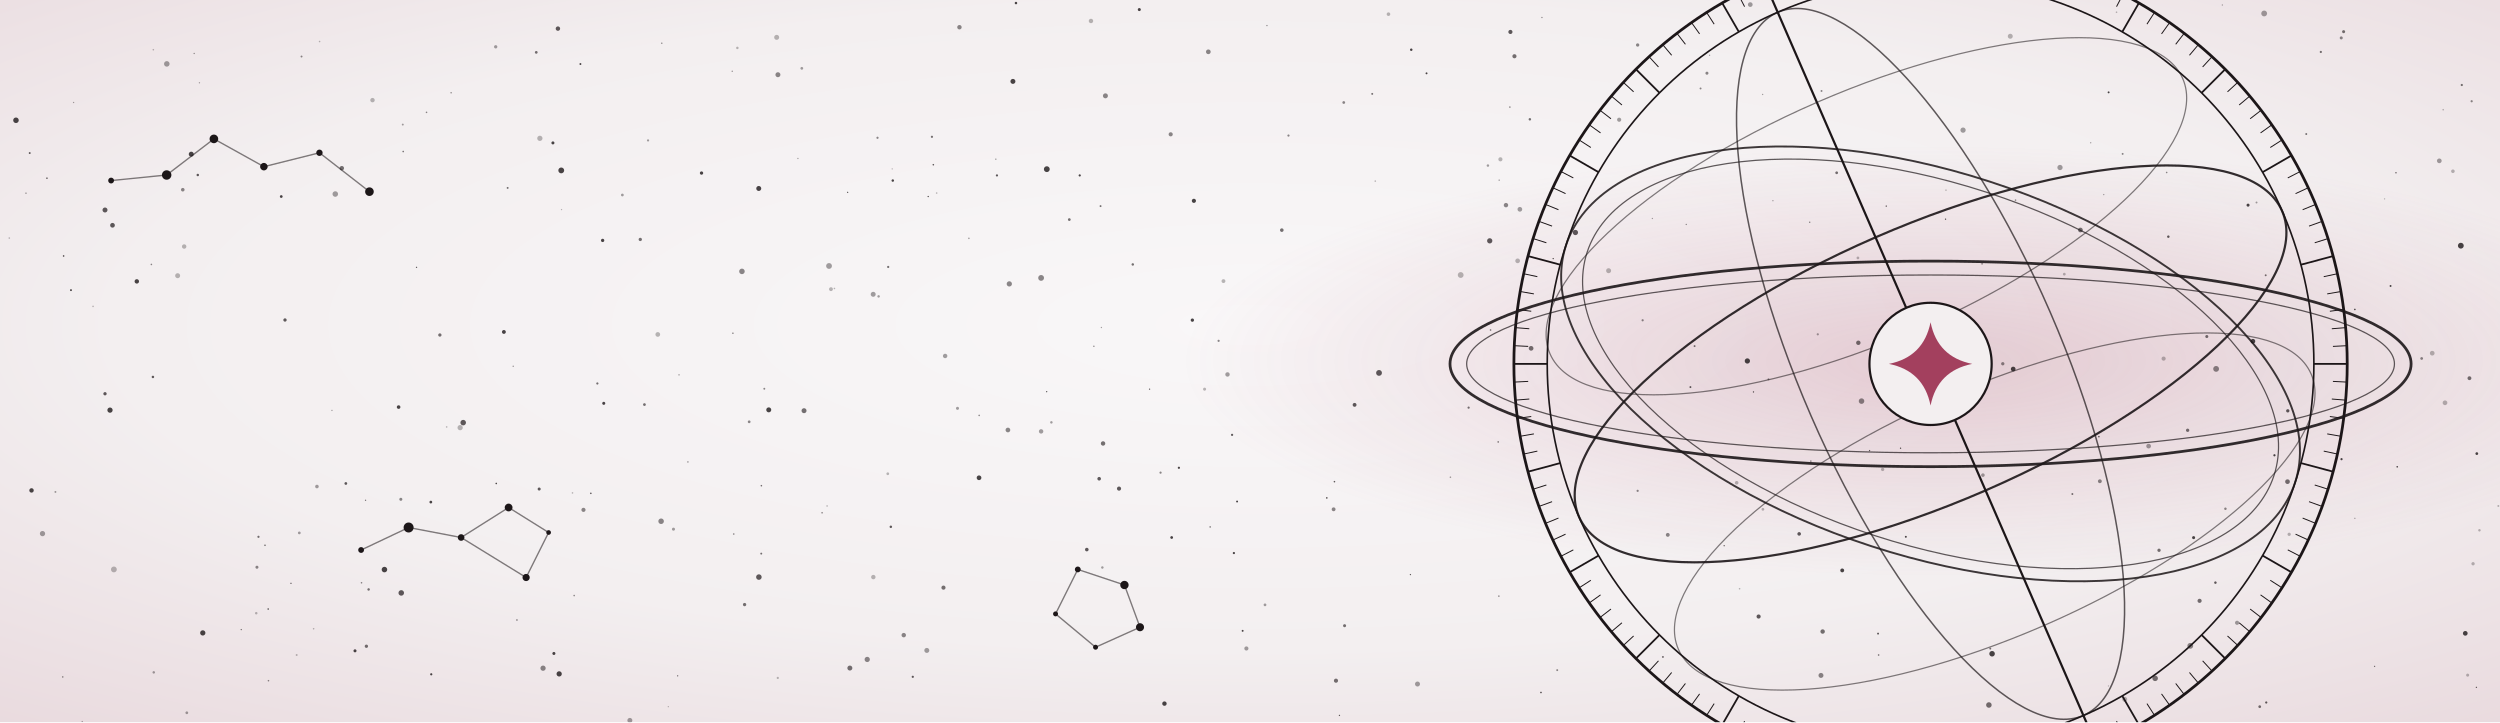
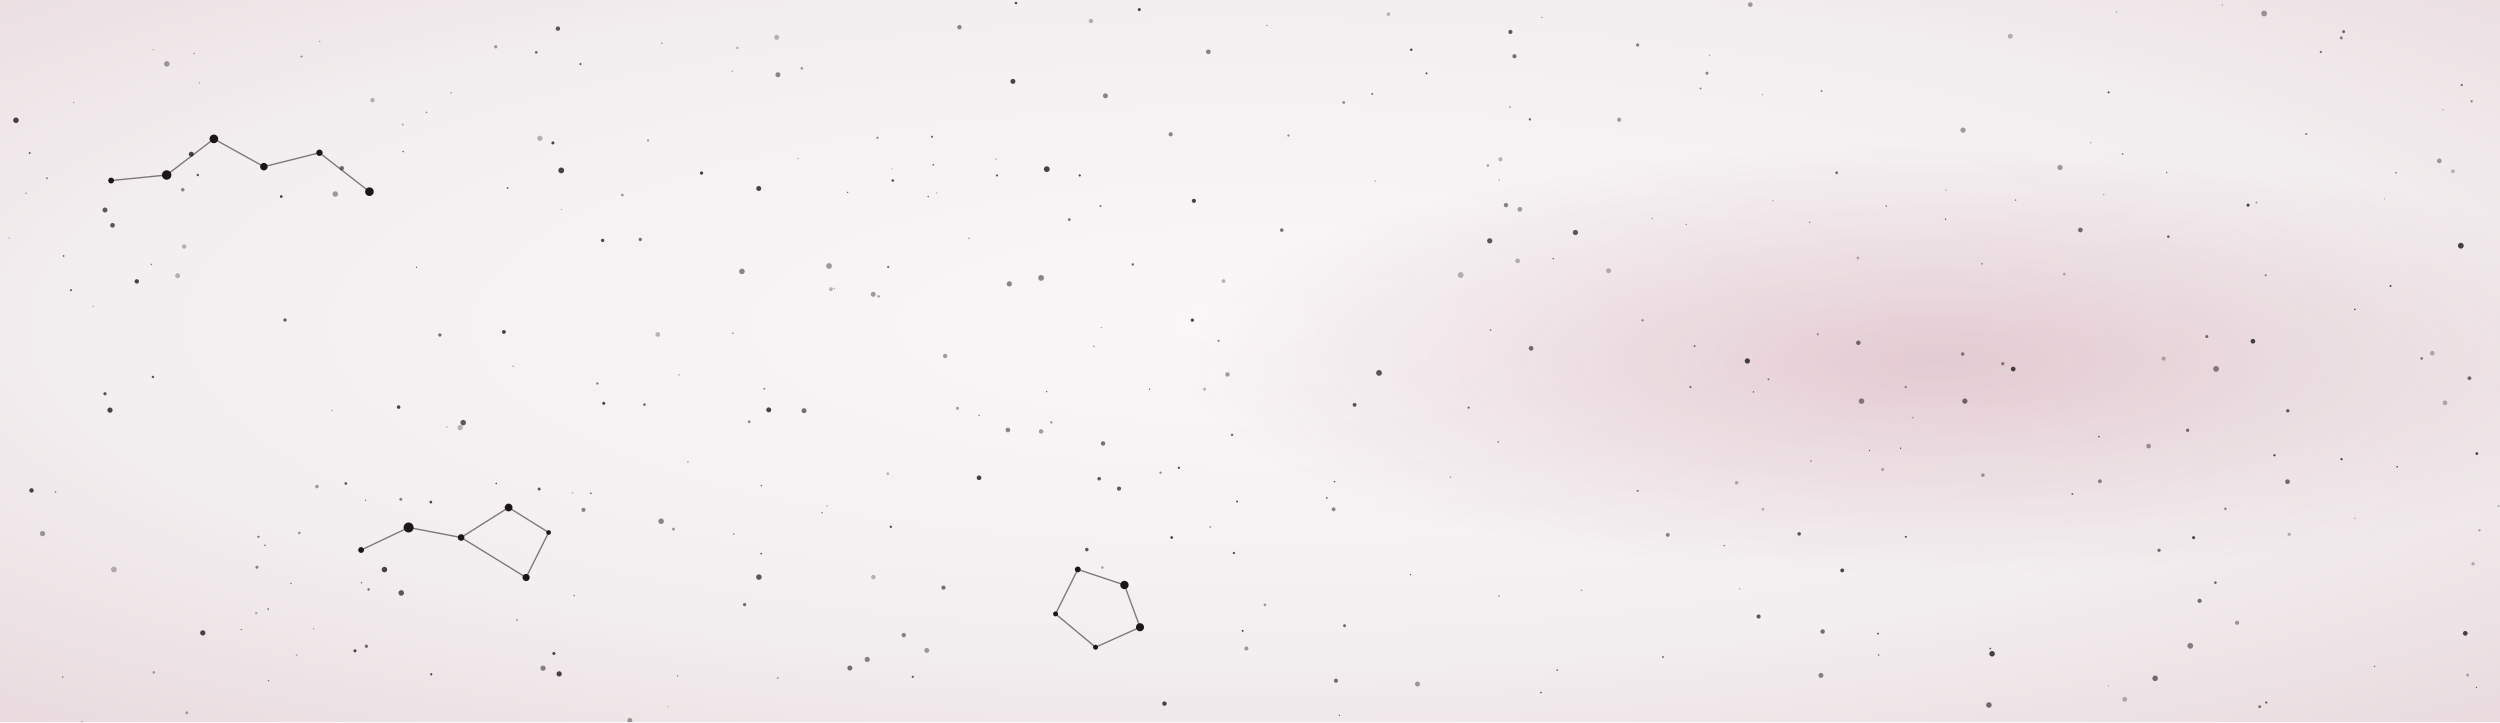
<svg xmlns="http://www.w3.org/2000/svg" viewBox="0 0 1800 520" preserveAspectRatio="xMidYMid slice">
  <defs>
    <radialGradient id="f" cx="50%" cy="45%" r="75%">
      <stop offset="0" stop-color="#f9f7f8" />
      <stop offset=".6" stop-color="#f3eff0" />
      <stop offset="1" stop-color="#e9dade" />
    </radialGradient>
  </defs>
  <rect width="1800" height="520" fill="url(#f)" />
  <defs>
    <radialGradient id="halo" cx="77.2%" cy="50%" r="30%">
      <stop offset="0" stop-color="#a3405e" stop-opacity=".22" />
      <stop offset="1" stop-color="#a3405e" stop-opacity="0" />
    </radialGradient>
  </defs>
  <rect width="1800" height="520" fill="url(#halo)" />
  <circle cx="453.5" cy="518.7" r="1.8" fill="#1c1618" opacity="0.4" />
  <circle cx="1276.5" cy="144.5" r="0.5" fill="#1c1618" opacity="0.4" />
  <circle cx="657.2" cy="487.3" r="0.8" fill="#1c1618" opacity="0.7" />
  <circle cx="1197.3" cy="473" r="0.7" fill="#1c1618" opacity="0.6" />
  <circle cx="1776.7" cy="486.1" r="1.1" fill="#1c1618" opacity="0.3" />
  <circle cx="1547" cy="321.2" r="1.7" fill="#1c1618" opacity="0.4" />
  <circle cx="1486.3" cy="197.4" r="1" fill="#1c1618" opacity="0.3" />
  <circle cx="1182.7" cy="230.6" r="0.8" fill="#1c1618" opacity="0.5" />
  <circle cx="1560" cy="124.2" r="0.6" fill="#1c1618" opacity="0.5" />
  <circle cx="1312.3" cy="454.7" r="1.6" fill="#1c1618" opacity="0.6" />
  <circle cx="464" cy="291.3" r="1" fill="#1c1618" opacity="0.6" />
  <circle cx="1518.2" cy="66.5" r="0.7" fill="#1c1618" opacity="0.8" />
  <circle cx="912.2" cy="18.4" r="0.5" fill="#1c1618" opacity="0.5" />
  <circle cx="1743.6" cy="258.1" r="1" fill="#1c1618" opacity="0.5" />
  <circle cx="1783.3" cy="326.6" r="1" fill="#1c1618" opacity="0.8" />
  <circle cx="1241.4" cy="392.9" r="0.5" fill="#1c1618" opacity="0.7" />
  <circle cx="1401.1" cy="136.9" r="0.5" fill="#1c1618" opacity="0.4" />
  <circle cx="1685.9" cy="330.6" r="0.8" fill="#1c1618" opacity="0.8" />
  <circle cx="1377.1" cy="300.7" r="0.7" fill="#1c1618" opacity="0.3" />
  <circle cx="45.8" cy="184.3" r="0.6" fill="#1c1618" opacity="0.8" />
  <circle cx="215.5" cy="383.7" r="1" fill="#1c1618" opacity="0.4" />
  <circle cx="21.4" cy="110.2" r="0.7" fill="#1c1618" opacity="0.7" />
  <circle cx="81" cy="162.2" r="1.7" fill="#1c1618" opacity="0.7" />
  <circle cx="642.8" cy="130" r="0.9" fill="#1c1618" opacity="0.8" />
  <circle cx="1528.3" cy="110.8" r="0.7" fill="#1c1618" opacity="0.5" />
  <circle cx="1631.7" cy="505.8" r="0.8" fill="#1c1618" opacity="0.7" />
  <circle cx="595.5" cy="364.3" r="0.6" fill="#1c1618" opacity="0.3" />
  <circle cx="324.8" cy="66.8" r="0.5" fill="#1c1618" opacity="0.6" />
  <circle cx="858.5" cy="230.5" r="1.2" fill="#1c1618" opacity="0.8" />
  <circle cx="1760.4" cy="290" r="1.7" fill="#1c1618" opacity="0.3" />
  <circle cx="848.8" cy="336.8" r="0.8" fill="#1c1618" opacity="0.8" />
  <circle cx="527.2" cy="51.3" r="0.5" fill="#1c1618" opacity="0.5" />
  <circle cx="33.8" cy="128.3" r="0.6" fill="#1c1618" opacity="0.7" />
  <circle cx="975.3" cy="291.5" r="1.4" fill="#1c1618" opacity="0.7" />
  <circle cx="1759.1" cy="79" r="0.6" fill="#1c1618" opacity="0.3" />
  <circle cx="190.8" cy="392.6" r="0.6" fill="#1c1618" opacity="0.6" />
  <circle cx="553.5" cy="295.1" r="1.8" fill="#1c1618" opacity="0.8" />
  <circle cx="331.3" cy="307.9" r="1.9" fill="#1c1618" opacity="0.3" />
  <circle cx="596.9" cy="191.5" r="2.1" fill="#1c1618" opacity="0.4" />
  <circle cx="1725.1" cy="124.4" r="0.5" fill="#1c1618" opacity="0.8" />
  <circle cx="550.3" cy="279.9" r="0.7" fill="#1c1618" opacity="0.5" />
  <circle cx="132.6" cy="177.5" r="1.6" fill="#1c1618" opacity="0.3" />
  <circle cx="548.2" cy="349.7" r="0.6" fill="#1c1618" opacity="0.6" />
  <circle cx="769.9" cy="158.1" r="1" fill="#1c1618" opacity="0.6" />
  <circle cx="753.6" cy="282" r="0.5" fill="#1c1618" opacity="0.7" />
  <circle cx="495.3" cy="332.6" r="0.5" fill="#1c1618" opacity="0.6" />
  <circle cx="476" cy="375.3" r="2" fill="#1c1618" opacity="0.5" />
  <circle cx="1158.2" cy="194.9" r="1.8" fill="#1c1618" opacity="0.3" />
  <circle cx="1451.2" cy="144.1" r="0.6" fill="#1c1618" opacity="0.5" />
  <circle cx="110.1" cy="271.4" r="0.9" fill="#1c1618" opacity="0.7" />
  <circle cx="883.8" cy="269.6" r="1.6" fill="#1c1618" opacity="0.4" />
  <circle cx="1078.7" cy="318.2" r="0.6" fill="#1c1618" opacity="0.6" />
  <circle cx="1252.5" cy="423.9" r="0.6" fill="#1c1618" opacity="0.3" />
  <circle cx="404.3" cy="150.9" r="0.5" fill="#1c1618" opacity="0.3" />
  <circle cx="877.4" cy="245.4" r="0.8" fill="#1c1618" opacity="0.5" />
  <circle cx="838.4" cy="506.6" r="1.6" fill="#1c1618" opacity="0.8" />
  <circle cx="1250.4" cy="347.6" r="1.3" fill="#1c1618" opacity="0.3" />
  <circle cx="705" cy="299.1" r="0.6" fill="#1c1618" opacity="0.5" />
  <circle cx="527.7" cy="239.9" r="0.5" fill="#1c1618" opacity="0.7" />
  <circle cx="1624.7" cy="145.8" r="0.7" fill="#1c1618" opacity="0.4" />
  <circle cx="184.5" cy="441.5" r="0.9" fill="#1c1618" opacity="0.3" />
  <circle cx="600.8" cy="207.7" r="0.6" fill="#1c1618" opacity="0.3" />
  <circle cx="1433" cy="467" r="0.7" fill="#1c1618" opacity="0.6" />
  <circle cx="668.3" cy="141.5" r="0.5" fill="#1c1618" opacity="0.8" />
  <circle cx="402.6" cy="485.2" r="1.9" fill="#1c1618" opacity="0.8" />
  <circle cx="505.1" cy="124.6" r="1.2" fill="#1c1618" opacity="0.8" />
  <circle cx="82" cy="410" r="2.1" fill="#1c1618" opacity="0.3" />
  <circle cx="805.7" cy="351.8" r="1.5" fill="#1c1618" opacity="0.7" />
  <circle cx="1224.4" cy="63.7" r="0.7" fill="#1c1618" opacity="0.5" />
  <circle cx="417.9" cy="46.1" r="0.7" fill="#1c1618" opacity="0.8" />
  <circle cx="1015.5" cy="413.7" r="0.5" fill="#1c1618" opacity="0.7" />
  <circle cx="241.4" cy="139.7" r="2" fill="#1c1618" opacity="0.4" />
  <circle cx="1303" cy="160" r="0.5" fill="#1c1618" opacity="0.6" />
  <circle cx="488.9" cy="269.9" r="0.5" fill="#1c1618" opacity="0.5" />
  <circle cx="1189.7" cy="157.3" r="0.5" fill="#1c1618" opacity="0.4" />
  <circle cx="310.5" cy="485.5" r="0.8" fill="#1c1618" opacity="0.8" />
  <circle cx="988" cy="67.6" r="0.7" fill="#1c1618" opacity="0.6" />
  <circle cx="1579.4" cy="387.1" r="1.1" fill="#1c1618" opacity="0.8" />
  <circle cx="1338" cy="246.8" r="1.6" fill="#1c1618" opacity="0.6" />
  <circle cx="641.4" cy="379.3" r="0.9" fill="#1c1618" opacity="0.7" />
  <circle cx="1087.5" cy="23" r="1.5" fill="#1c1618" opacity="0.7" />
  <circle cx="425.4" cy="355.2" r="0.6" fill="#1c1618" opacity="0.7" />
  <circle cx="1134.3" cy="167.4" r="1.9" fill="#1c1618" opacity="0.7" />
  <circle cx="1518.1" cy="493.9" r="0.5" fill="#1c1618" opacity="0.3" />
  <circle cx="1631.3" cy="198.2" r="0.7" fill="#1c1618" opacity="0.6" />
  <circle cx="999.7" cy="10.2" r="1.3" fill="#1c1618" opacity="0.3" />
  <circle cx="1554.5" cy="396.2" r="1.2" fill="#1c1618" opacity="0.6" />
  <circle cx="842.9" cy="96.7" r="1.5" fill="#1c1618" opacity="0.5" />
  <circle cx="632.6" cy="213.4" r="0.9" fill="#1c1618" opacity="0.4" />
  <circle cx="674.4" cy="139" r="0.6" fill="#1c1618" opacity="0.3" />
  <circle cx="39.9" cy="354.2" r="0.7" fill="#1c1618" opacity="0.4" />
  <circle cx="98.5" cy="202.6" r="1.6" fill="#1c1618" opacity="0.8" />
  <circle cx="51.1" cy="208.9" r="0.7" fill="#1c1618" opacity="0.8" />
  <circle cx="1583.7" cy="432.6" r="1.5" fill="#1c1618" opacity="0.6" />
  <circle cx="59.2" cy="519.5" r="0.5" fill="#1c1618" opacity="0.4" />
  <circle cx="1311.1" cy="486.3" r="1.8" fill="#1c1618" opacity="0.5" />
  <circle cx="955.3" cy="358.5" r="0.6" fill="#1c1618" opacity="0.8" />
  <circle cx="386.1" cy="37.7" r="1" fill="#1c1618" opacity="0.6" />
  <circle cx="871.3" cy="379.4" r="0.5" fill="#1c1618" opacity="0.8" />
  <circle cx="412.2" cy="354.9" r="0.6" fill="#1c1618" opacity="0.3" />
  <circle cx="484.9" cy="381" r="1.1" fill="#1c1618" opacity="0.4" />
  <circle cx="1427.1" cy="189.9" r="0.7" fill="#1c1618" opacity="0.4" />
  <circle cx="1687.4" cy="22.8" r="1.1" fill="#1c1618" opacity="0.6" />
  <circle cx="401.7" cy="20.6" r="1.6" fill="#1c1618" opacity="0.7" />
  <circle cx="1413.4" cy="93.7" r="1.9" fill="#1c1618" opacity="0.4" />
  <circle cx="1101.5" cy="85.9" r="0.9" fill="#1c1618" opacity="0.6" />
  <circle cx="433.9" cy="173.1" r="1.2" fill="#1c1618" opacity="0.8" />
  <circle cx="1110.2" cy="12.6" r="0.5" fill="#1c1618" opacity="0.5" />
  <circle cx="110.7" cy="484.1" r="0.9" fill="#1c1618" opacity="0.4" />
  <circle cx="1016.1" cy="35.8" r="0.9" fill="#1c1618" opacity="0.8" />
  <circle cx="1514.7" cy="140.1" r="0.5" fill="#1c1618" opacity="0.4" />
  <circle cx="1561.2" cy="170.4" r="0.9" fill="#1c1618" opacity="0.7" />
  <circle cx="1505.3" cy="102.8" r="0.5" fill="#1c1618" opacity="0.4" />
  <circle cx="1352.2" cy="456.2" r="0.7" fill="#1c1618" opacity="0.7" />
  <circle cx="173.7" cy="453.3" r="0.5" fill="#1c1618" opacity="0.6" />
  <circle cx="534.2" cy="195.4" r="2" fill="#1c1618" opacity="0.5" />
  <circle cx="1647.2" cy="295.8" r="1.2" fill="#1c1618" opacity="0.7" />
  <circle cx="1427.7" cy="342.1" r="1.3" fill="#1c1618" opacity="0.4" />
  <circle cx="1057.4" cy="293.5" r="0.8" fill="#1c1618" opacity="0.6" />
  <circle cx="726.7" cy="204.4" r="1.9" fill="#1c1618" opacity="0.5" />
  <circle cx="870" cy="37.3" r="1.7" fill="#1c1618" opacity="0.5" />
  <circle cx="260.3" cy="419.6" r="0.6" fill="#1c1618" opacity="0.5" />
  <circle cx="777.4" cy="126.3" r="0.8" fill="#1c1618" opacity="0.8" />
  <circle cx="316.7" cy="241.2" r="1.2" fill="#1c1618" opacity="0.6" />
  <circle cx="753.7" cy="121.8" r="2.1" fill="#1c1618" opacity="0.8" />
  <circle cx="729.3" cy="58.6" r="1.8" fill="#1c1618" opacity="0.8" />
  <circle cx="1072.6" cy="173.4" r="1.9" fill="#1c1618" opacity="0.7" />
  <circle cx="725.7" cy="309.6" r="1.7" fill="#1c1618" opacity="0.5" />
  <circle cx="1087.1" cy="77.1" r="0.6" fill="#1c1618" opacity="0.5" />
  <circle cx="1138.7" cy="425" r="0.7" fill="#1c1618" opacity="0.3" />
  <circle cx="372.2" cy="446.4" r="0.5" fill="#1c1618" opacity="0.8" />
  <circle cx="1780.6" cy="405.9" r="1.2" fill="#1c1618" opacity="0.3" />
  <circle cx="430.1" cy="276.1" r="0.8" fill="#1c1618" opacity="0.6" />
  <circle cx="1179.1" cy="353.4" r="0.8" fill="#1c1618" opacity="0.5" />
  <circle cx="1557.8" cy="258.2" r="1.5" fill="#1c1618" opacity="0.3" />
  <circle cx="476.5" cy="31.1" r="0.5" fill="#1c1618" opacity="0.6" />
  <circle cx="276.8" cy="410.1" r="2" fill="#1c1618" opacity="0.8" />
  <circle cx="690.8" cy="19.6" r="1.6" fill="#1c1618" opacity="0.5" />
  <circle cx="1726" cy="336.1" r="0.6" fill="#1c1618" opacity="0.8" />
  <circle cx="539.4" cy="303.7" r="1" fill="#1c1618" opacity="0.5" />
  <circle cx="217.1" cy="40.7" r="0.7" fill="#1c1618" opacity="0.5" />
  <circle cx="225.8" cy="452.7" r="0.6" fill="#1c1618" opacity="0.3" />
  <circle cx="1751.2" cy="254.3" r="1.7" fill="#1c1618" opacity="0.3" />
  <circle cx="388.2" cy="352.1" r="1.1" fill="#1c1618" opacity="0.7" />
  <circle cx="299.9" cy="192.5" r="0.5" fill="#1c1618" opacity="0.7" />
  <circle cx="1610.7" cy="448.4" r="1.5" fill="#1c1618" opacity="0.4" />
  <circle cx="1447.4" cy="26.1" r="1.8" fill="#1c1618" opacity="0.3" />
  <circle cx="897.4" cy="466.9" r="1.5" fill="#1c1618" opacity="0.4" />
  <circle cx="1595.6" cy="265.6" r="2.1" fill="#1c1618" opacity="0.5" />
  <circle cx="1308.8" cy="240.7" r="0.8" fill="#1c1618" opacity="0.4" />
  <circle cx="131.6" cy="136.6" r="1.3" fill="#1c1618" opacity="0.5" />
  <circle cx="560.1" cy="53.8" r="1.8" fill="#1c1618" opacity="0.5" />
  <circle cx="1358.1" cy="148.4" r="0.5" fill="#1c1618" opacity="0.8" />
  <circle cx="1783" cy="494.9" r="0.5" fill="#1c1618" opacity="0.7" />
  <circle cx="785.5" cy="15.1" r="1.6" fill="#1c1618" opacity="0.3" />
  <circle cx="1449.5" cy="265.7" r="1.7" fill="#1c1618" opacity="0.8" />
  <circle cx="787.6" cy="249.3" r="0.5" fill="#1c1618" opacity="0.6" />
  <circle cx="1258.1" cy="259.9" r="1.9" fill="#1c1618" opacity="0.8" />
  <circle cx="1618.6" cy="147.7" r="1.1" fill="#1c1618" opacity="0.8" />
  <circle cx="782.5" cy="395.7" r="1.3" fill="#1c1618" opacity="0.7" />
  <circle cx="193.3" cy="490.1" r="0.6" fill="#1c1618" opacity="0.5" />
  <circle cx="1483.2" cy="120.6" r="1.9" fill="#1c1618" opacity="0.4" />
  <circle cx="230.1" cy="29.9" r="0.6" fill="#1c1618" opacity="0.3" />
  <circle cx="481.2" cy="508.8" r="0.5" fill="#1c1618" opacity="0.3" />
  <circle cx="1355.5" cy="338" r="1.2" fill="#1c1618" opacity="0.3" />
  <circle cx="1094.3" cy="150.7" r="1.7" fill="#1c1618" opacity="0.4" />
  <circle cx="1372.1" cy="278.7" r="0.9" fill="#1c1618" opacity="0.4" />
  <circle cx="536.1" cy="435.3" r="1.2" fill="#1c1618" opacity="0.6" />
  <circle cx="888.4" cy="398.2" r="0.8" fill="#1c1618" opacity="0.8" />
  <circle cx="1577" cy="465" r="2.1" fill="#1c1618" opacity="0.5" />
  <circle cx="1311.5" cy="65.5" r="0.7" fill="#1c1618" opacity="0.5" />
  <circle cx="1368.4" cy="322.7" r="0.5" fill="#1c1618" opacity="0.8" />
  <circle cx="1602.3" cy="366.3" r="0.9" fill="#1c1618" opacity="0.5" />
  <circle cx="628.7" cy="211.9" r="1.8" fill="#1c1618" opacity="0.4" />
  <circle cx="992.9" cy="268.5" r="2.1" fill="#1c1618" opacity="0.7" />
  <circle cx="792.4" cy="148.4" r="0.7" fill="#1c1618" opacity="0.6" />
  <circle cx="466.6" cy="101.1" r="0.8" fill="#1c1618" opacity="0.4" />
  <circle cx="1721.2" cy="205.9" r="0.7" fill="#1c1618" opacity="0.8" />
  <circle cx="1200.8" cy="385.1" r="1.4" fill="#1c1618" opacity="0.5" />
  <circle cx="1778" cy="272.3" r="1.4" fill="#1c1618" opacity="0.6" />
  <circle cx="1771.8" cy="176.9" r="2.1" fill="#1c1618" opacity="0.8" />
  <circle cx="263.2" cy="360.2" r="0.5" fill="#1c1618" opacity="0.6" />
  <circle cx="1322.4" cy="124.4" r="1" fill="#1c1618" opacity="0.6" />
  <circle cx="413.4" cy="428.8" r="0.6" fill="#1c1618" opacity="0.5" />
  <circle cx="1492.1" cy="355.7" r="0.7" fill="#1c1618" opacity="0.6" />
  <circle cx="362.8" cy="239" r="1.4" fill="#1c1618" opacity="0.8" />
  <circle cx="1709.7" cy="479.8" r="0.5" fill="#1c1618" opacity="0.6" />
  <circle cx="867.3" cy="280.2" r="1.1" fill="#1c1618" opacity="0.3" />
  <circle cx="448.1" cy="140.4" r="1" fill="#1c1618" opacity="0.4" />
  <circle cx="990.2" cy="130.4" r="0.6" fill="#1c1618" opacity="0.3" />
  <circle cx="642.4" cy="121.6" r="0.5" fill="#1c1618" opacity="0.3" />
  <circle cx="1551.7" cy="488.4" r="2" fill="#1c1618" opacity="0.6" />
  <circle cx="1269.3" cy="366.7" r="1" fill="#1c1618" opacity="0.3" />
  <circle cx="139.8" cy="38.5" r="0.5" fill="#1c1618" opacity="0.5" />
  <circle cx="290.3" cy="109.1" r="0.6" fill="#1c1618" opacity="0.6" />
  <circle cx="1084.3" cy="147.7" r="1.6" fill="#1c1618" opacity="0.5" />
  <circle cx="1756.3" cy="115.8" r="1.7" fill="#1c1618" opacity="0.4" />
  <circle cx="793" cy="235.8" r="0.5" fill="#1c1618" opacity="0.4" />
  <circle cx="75.6" cy="283.5" r="1.2" fill="#1c1618" opacity="0.7" />
  <circle cx="650.7" cy="457.3" r="1.6" fill="#1c1618" opacity="0.5" />
  <circle cx="843.6" cy="387" r="1" fill="#1c1618" opacity="0.8" />
  <circle cx="680.5" cy="256.3" r="1.6" fill="#1c1618" opacity="0.4" />
  <circle cx="835.6" cy="340.3" r="0.8" fill="#1c1618" opacity="0.5" />
  <circle cx="967.5" cy="73.8" r="1" fill="#1c1618" opacity="0.5" />
  <circle cx="961.9" cy="490.1" r="1.5" fill="#1c1618" opacity="0.6" />
  <circle cx="45.2" cy="487.4" r="0.5" fill="#1c1618" opacity="0.7" />
  <circle cx="1785.2" cy="381.8" r="0.9" fill="#1c1618" opacity="0.3" />
  <circle cx="1044.3" cy="343.6" r="0.6" fill="#1c1618" opacity="0.4" />
  <circle cx="1400.8" cy="157.8" r="0.5" fill="#1c1618" opacity="0.8" />
  <circle cx="404.1" cy="122.7" r="2.1" fill="#1c1618" opacity="0.8" />
  <circle cx="1079.2" cy="429.2" r="0.5" fill="#1c1618" opacity="0.7" />
  <circle cx="546.3" cy="135.7" r="1.8" fill="#1c1618" opacity="0.8" />
  <circle cx="671" cy="98.5" r="0.8" fill="#1c1618" opacity="0.6" />
  <circle cx="1511.2" cy="314.4" r="0.6" fill="#1c1618" opacity="0.7" />
  <circle cx="1775" cy="456" r="1.7" fill="#1c1618" opacity="0.8" />
  <circle cx="356.9" cy="33.7" r="1.2" fill="#1c1618" opacity="0.4" />
  <circle cx="667.3" cy="468.3" r="1.8" fill="#1c1618" opacity="0.4" />
  <circle cx="120.1" cy="46" r="2" fill="#1c1618" opacity="0.4" />
  <circle cx="1595.1" cy="419.5" r="0.9" fill="#1c1618" opacity="0.7" />
  <circle cx="1340.3" cy="288.8" r="2" fill="#1c1618" opacity="0.5" />
  <circle cx="30.6" cy="384.2" r="1.9" fill="#1c1618" opacity="0.4" />
  <circle cx="1346.1" cy="324.4" r="0.5" fill="#1c1618" opacity="0.7" />
  <circle cx="689.4" cy="294" r="1.1" fill="#1c1618" opacity="0.4" />
  <circle cx="1303.8" cy="332" r="0.6" fill="#1c1618" opacity="0.5" />
  <circle cx="110.4" cy="35.8" r="0.6" fill="#1c1618" opacity="0.3" />
  <circle cx="1229" cy="52.7" r="1.1" fill="#1c1618" opacity="0.5" />
  <circle cx="398.1" cy="102.9" r="1.1" fill="#1c1618" opacity="0.8" />
  <circle cx="960.2" cy="366.7" r="1.4" fill="#1c1618" opacity="0.5" />
  <circle cx="127.9" cy="198.5" r="1.8" fill="#1c1618" opacity="0.3" />
  <circle cx="1695.5" cy="222.8" r="0.6" fill="#1c1618" opacity="0.8" />
  <circle cx="213.6" cy="471.6" r="0.7" fill="#1c1618" opacity="0.3" />
  <circle cx="890.7" cy="361.1" r="0.7" fill="#1c1618" opacity="0.8" />
  <circle cx="1337.7" cy="185.7" r="1" fill="#1c1618" opacity="0.3" />
  <circle cx="321.6" cy="307.4" r="0.6" fill="#1c1618" opacity="0.3" />
  <circle cx="143.6" cy="59.6" r="0.5" fill="#1c1618" opacity="0.4" />
  <circle cx="307.1" cy="80.9" r="0.6" fill="#1c1618" opacity="0.5" />
  <circle cx="391" cy="481.1" r="1.9" fill="#1c1618" opacity="0.5" />
  <circle cx="1695.5" cy="373.2" r="0.5" fill="#1c1618" opacity="0.4" />
  <circle cx="1273.3" cy="273.1" r="0.7" fill="#1c1618" opacity="0.5" />
  <circle cx="1214.1" cy="161.6" r="0.5" fill="#1c1618" opacity="0.5" />
  <circle cx="697.6" cy="171.6" r="0.6" fill="#1c1618" opacity="0.4" />
  <circle cx="1779.6" cy="72.9" r="0.8" fill="#1c1618" opacity="0.5" />
  <circle cx="927.7" cy="97.6" r="0.8" fill="#1c1618" opacity="0.5" />
  <circle cx="1772.5" cy="61.2" r="0.8" fill="#1c1618" opacity="0.6" />
  <circle cx="388.7" cy="99.6" r="1.9" fill="#1c1618" opacity="0.3" />
  <circle cx="1073.2" cy="237.6" r="0.6" fill="#1c1618" opacity="0.6" />
  <circle cx="434.7" cy="290.4" r="1.1" fill="#1c1618" opacity="0.8" />
  <circle cx="461" cy="172.4" r="1.2" fill="#1c1618" opacity="0.6" />
  <circle cx="79.2" cy="295.3" r="1.9" fill="#1c1618" opacity="0.8" />
  <circle cx="1575.1" cy="309.8" r="1.2" fill="#1c1618" opacity="0.6" />
  <circle cx="287" cy="293.1" r="1.3" fill="#1c1618" opacity="0.8" />
  <circle cx="239" cy="295.5" r="0.5" fill="#1c1618" opacity="0.4" />
  <circle cx="1630.2" cy="9.7" r="2.1" fill="#1c1618" opacity="0.4" />
  <circle cx="146" cy="455.7" r="1.9" fill="#1c1618" opacity="0.8" />
  <circle cx="704.9" cy="344" r="1.7" fill="#1c1618" opacity="0.8" />
  <circle cx="109" cy="190.4" r="0.6" fill="#1c1618" opacity="0.5" />
  <circle cx="1511.9" cy="346.5" r="1.4" fill="#1c1618" opacity="0.5" />
  <circle cx="1671" cy="37.4" r="0.8" fill="#1c1618" opacity="0.6" />
  <circle cx="398.8" cy="470.5" r="1.1" fill="#1c1618" opacity="0.8" />
  <circle cx="1079.4" cy="129.7" r="0.5" fill="#1c1618" opacity="0.5" />
  <circle cx="365.5" cy="135.3" r="0.7" fill="#1c1618" opacity="0.6" />
  <circle cx="1622.1" cy="245.7" r="1.7" fill="#1c1618" opacity="0.8" />
  <circle cx="731.5" cy="2.2" r="0.9" fill="#1c1618" opacity="0.8" />
  <circle cx="1326.4" cy="410.7" r="1.4" fill="#1c1618" opacity="0.8" />
  <circle cx="1766.1" cy="123.3" r="1.3" fill="#1c1618" opacity="0.3" />
  <circle cx="1020.6" cy="492.5" r="1.8" fill="#1c1618" opacity="0.4" />
  <circle cx="880.9" cy="202.4" r="1.4" fill="#1c1618" opacity="0.3" />
  <circle cx="357.3" cy="348.1" r="0.6" fill="#1c1618" opacity="0.8" />
  <circle cx="185" cy="408.4" r="1.1" fill="#1c1618" opacity="0.5" />
  <circle cx="1600.1" cy="3.6" r="0.5" fill="#1c1618" opacity="0.4" />
  <circle cx="202.5" cy="141.5" r="1" fill="#1c1618" opacity="0.8" />
  <circle cx="1372.2" cy="386.5" r="0.7" fill="#1c1618" opacity="0.8" />
  <circle cx="1352.6" cy="471.6" r="0.6" fill="#1c1618" opacity="0.6" />
  <circle cx="968.1" cy="450.5" r="1.1" fill="#1c1618" opacity="0.6" />
  <circle cx="591.9" cy="369.2" r="0.6" fill="#1c1618" opacity="0.5" />
  <circle cx="1027.1" cy="52.8" r="0.7" fill="#1c1618" opacity="0.8" />
  <circle cx="1220.1" cy="249.2" r="0.7" fill="#1c1618" opacity="0.6" />
  <circle cx="369.5" cy="263.7" r="0.5" fill="#1c1618" opacity="0.5" />
  <circle cx="1647" cy="346.8" r="1.7" fill="#1c1618" opacity="0.6" />
  <circle cx="795.9" cy="69" r="1.8" fill="#1c1618" opacity="0.5" />
  <circle cx="922.9" cy="165.7" r="1.3" fill="#1c1618" opacity="0.6" />
  <circle cx="1648.2" cy="384.7" r="1.2" fill="#1c1618" opacity="0.3" />
  <circle cx="1230.9" cy="39.8" r="0.5" fill="#1c1618" opacity="0.4" />
  <circle cx="333.5" cy="304.3" r="2" fill="#1c1618" opacity="0.7" />
  <circle cx="142.4" cy="126" r="0.9" fill="#1c1618" opacity="0.7" />
  <circle cx="610.3" cy="138.5" r="0.5" fill="#1c1618" opacity="0.7" />
  <circle cx="1434.3" cy="470.7" r="2" fill="#1c1618" opacity="0.8" />
  <circle cx="1637.6" cy="327.8" r="0.8" fill="#1c1618" opacity="0.8" />
  <circle cx="1269.1" cy="68" r="0.5" fill="#1c1618" opacity="0.4" />
  <circle cx="186.1" cy="386.5" r="0.8" fill="#1c1618" opacity="0.6" />
  <circle cx="137.7" cy="111" r="1.8" fill="#1c1618" opacity="0.8" />
  <circle cx="611.9" cy="481" r="1.8" fill="#1c1618" opacity="0.6" />
  <circle cx="964.4" cy="515.1" r="0.5" fill="#1c1618" opacity="0.7" />
  <circle cx="193.1" cy="438.5" r="0.6" fill="#1c1618" opacity="0.7" />
  <circle cx="574.5" cy="114.1" r="0.5" fill="#1c1618" opacity="0.4" />
  <circle cx="228.2" cy="350.3" r="1.3" fill="#1c1618" opacity="0.4" />
  <circle cx="1523.9" cy="8.8" r="0.6" fill="#1c1618" opacity="0.3" />
  <circle cx="1497.9" cy="165.6" r="1.7" fill="#1c1618" opacity="0.6" />
  <circle cx="1092.7" cy="187.8" r="1.7" fill="#1c1618" opacity="0.3" />
  <circle cx="288.6" cy="359.5" r="1.1" fill="#1c1618" opacity="0.5" />
  <circle cx="639.2" cy="341.1" r="1" fill="#1c1618" opacity="0.3" />
  <circle cx="1179.1" cy="32.4" r="1.2" fill="#1c1618" opacity="0.5" />
  <circle cx="1118.3" cy="186.2" r="0.5" fill="#1c1618" opacity="0.8" />
  <circle cx="1588.9" cy="242.3" r="1.1" fill="#1c1618" opacity="0.6" />
  <circle cx="960.8" cy="346.8" r="0.6" fill="#1c1618" opacity="0.7" />
  <circle cx="290" cy="89.7" r="0.7" fill="#1c1618" opacity="0.4" />
  <circle cx="1716.9" cy="143.2" r="0.5" fill="#1c1618" opacity="0.3" />
  <circle cx="1080.3" cy="114.7" r="1.5" fill="#1c1618" opacity="0.3" />
  <circle cx="1660.5" cy="96.5" r="0.7" fill="#1c1618" opacity="0.6" />
  <circle cx="820.3" cy="6.9" r="1.1" fill="#1c1618" opacity="0.8" />
  <circle cx="757" cy="304.1" r="0.9" fill="#1c1618" opacity="0.4" />
  <circle cx="1432" cy="507.6" r="2" fill="#1c1618" opacity="0.6" />
  <circle cx="793.7" cy="408.6" r="0.9" fill="#1c1618" opacity="0.4" />
  <circle cx="859.6" cy="144.6" r="1.5" fill="#1c1618" opacity="0.8" />
  <circle cx="672" cy="118.6" r="0.6" fill="#1c1618" opacity="0.7" />
  <circle cx="794.2" cy="319.3" r="1.6" fill="#1c1618" opacity="0.6" />
  <circle cx="1262.5" cy="282.2" r="0.5" fill="#1c1618" opacity="0.8" />
  <circle cx="559.2" cy="26.9" r="1.8" fill="#1c1618" opacity="0.3" />
  <circle cx="22.7" cy="353.1" r="1.6" fill="#1c1618" opacity="0.8" />
  <circle cx="560" cy="488.1" r="0.8" fill="#1c1618" opacity="0.3" />
  <circle cx="577.3" cy="49.2" r="1" fill="#1c1618" opacity="0.4" />
  <circle cx="894.7" cy="454.2" r="0.7" fill="#1c1618" opacity="0.8" />
  <circle cx="1260.2" cy="3.3" r="1.7" fill="#1c1618" opacity="0.4" />
  <circle cx="528.3" cy="384.5" r="0.6" fill="#1c1618" opacity="0.5" />
  <circle cx="420.1" cy="367.1" r="1.5" fill="#1c1618" opacity="0.5" />
  <circle cx="628.8" cy="415.5" r="1.6" fill="#1c1618" opacity="0.3" />
  <circle cx="487.9" cy="486.6" r="0.5" fill="#1c1618" opacity="0.6" />
  <circle cx="1266.2" cy="443.9" r="1.5" fill="#1c1618" opacity="0.7" />
  <circle cx="6.7" cy="171.4" r="0.6" fill="#1c1618" opacity="0.3" />
  <circle cx="473.6" cy="240.8" r="1.7" fill="#1c1618" opacity="0.3" />
  <circle cx="624.4" cy="474.8" r="1.9" fill="#1c1618" opacity="0.5" />
  <circle cx="1071.3" cy="119.2" r="0.9" fill="#1c1618" opacity="0.4" />
  <circle cx="249" cy="348.1" r="1" fill="#1c1618" opacity="0.7" />
  <circle cx="53" cy="73.8" r="0.5" fill="#1c1618" opacity="0.4" />
  <circle cx="1165.8" cy="86.2" r="1.5" fill="#1c1618" opacity="0.4" />
  <circle cx="134.5" cy="513.2" r="1" fill="#1c1618" opacity="0.4" />
  <circle cx="717.8" cy="126.3" r="0.8" fill="#1c1618" opacity="0.7" />
  <circle cx="265.4" cy="424.4" r="0.9" fill="#1c1618" opacity="0.6" />
  <circle cx="548.1" cy="398.6" r="0.7" fill="#1c1618" opacity="0.6" />
  <circle cx="1102.4" cy="250.8" r="1.7" fill="#1c1618" opacity="0.6" />
  <circle cx="205.2" cy="230.4" r="1.2" fill="#1c1618" opacity="0.7" />
  <circle cx="246.1" cy="121.1" r="1.6" fill="#1c1618" opacity="0.6" />
  <circle cx="310.2" cy="361.5" r="1" fill="#1c1618" opacity="0.8" />
  <circle cx="639.5" cy="192.2" r="0.8" fill="#1c1618" opacity="0.6" />
  <circle cx="887.1" cy="313.1" r="0.8" fill="#1c1618" opacity="0.7" />
  <circle cx="1529.8" cy="503.5" r="1.8" fill="#1c1618" opacity="0.3" />
  <circle cx="255.6" cy="468.6" r="1.1" fill="#1c1618" opacity="0.8" />
  <circle cx="791.4" cy="344.7" r="1.3" fill="#1c1618" opacity="0.7" />
  <circle cx="1685.7" cy="27.3" r="1.1" fill="#1c1618" opacity="0.5" />
  <circle cx="1413.1" cy="254.9" r="1.3" fill="#1c1618" opacity="0.5" />
  <circle cx="815.6" cy="190.4" r="0.9" fill="#1c1618" opacity="0.6" />
  <circle cx="546.4" cy="415.5" r="2" fill="#1c1618" opacity="0.7" />
  <circle cx="631.8" cy="99.2" r="0.8" fill="#1c1618" opacity="0.5" />
  <circle cx="717" cy="114.6" r="0.5" fill="#1c1618" opacity="0.5" />
  <circle cx="11.5" cy="86.6" r="2" fill="#1c1618" opacity="0.8" />
  <circle cx="1798.8" cy="364.3" r="0.7" fill="#1c1618" opacity="0.3" />
  <circle cx="827.7" cy="280.2" r="0.5" fill="#1c1618" opacity="0.7" />
  <circle cx="749.6" cy="310.6" r="1.6" fill="#1c1618" opacity="0.4" />
  <circle cx="1217.1" cy="278.7" r="0.7" fill="#1c1618" opacity="0.7" />
  <circle cx="910.8" cy="435.5" r="1" fill="#1c1618" opacity="0.4" />
  <circle cx="209.5" cy="420" r="0.5" fill="#1c1618" opacity="0.7" />
  <circle cx="268.2" cy="72.1" r="1.6" fill="#1c1618" opacity="0.3" />
  <circle cx="1121.2" cy="482.5" r="0.7" fill="#1c1618" opacity="0.5" />
  <circle cx="75.6" cy="151.2" r="1.8" fill="#1c1618" opacity="0.7" />
  <circle cx="1109.5" cy="498.6" r="0.6" fill="#1c1618" opacity="0.8" />
  <circle cx="1442" cy="261.9" r="1.2" fill="#1c1618" opacity="0.5" />
  <circle cx="1090.4" cy="40.5" r="1.5" fill="#1c1618" opacity="0.6" />
  <circle cx="679.3" cy="423.1" r="1.5" fill="#1c1618" opacity="0.6" />
  <circle cx="18.7" cy="139.1" r="0.6" fill="#1c1618" opacity="0.4" />
  <circle cx="1414.7" cy="288.8" r="1.9" fill="#1c1618" opacity="0.6" />
  <circle cx="530.9" cy="34.5" r="0.9" fill="#1c1618" opacity="0.3" />
  <circle cx="263.8" cy="465.3" r="1.2" fill="#1c1618" opacity="0.6" />
  <circle cx="749.6" cy="200.1" r="2.1" fill="#1c1618" opacity="0.5" />
  <circle cx="67" cy="220.6" r="0.6" fill="#1c1618" opacity="0.3" />
  <circle cx="1051.7" cy="198" r="2.1" fill="#1c1618" opacity="0.3" />
  <circle cx="288.9" cy="426.9" r="2" fill="#1c1618" opacity="0.7" />
  <circle cx="598.3" cy="208.2" r="1.4" fill="#1c1618" opacity="0.3" />
  <circle cx="578.9" cy="295.7" r="1.8" fill="#1c1618" opacity="0.6" />
  <circle cx="1627" cy="508.8" r="1" fill="#1c1618" opacity="0.6" />
  <circle cx="1295.4" cy="384.4" r="1.3" fill="#1c1618" opacity="0.7" />
  <g stroke="#1c1618" stroke-width="1" opacity=".55">
    <line x1="80" y1="130" x2="120" y2="126" />
    <line x1="120" y1="126" x2="154" y2="100" />
    <line x1="154" y1="100" x2="190" y2="120" />
    <line x1="190" y1="120" x2="230" y2="110" />
    <line x1="230" y1="110" x2="266" y2="138" />
  </g>
  <g fill="#1c1618">
    <circle cx="80" cy="130" r="2.1" />
    <circle cx="120" cy="126" r="3.4" />
    <circle cx="154" cy="100" r="3.1" />
    <circle cx="190" cy="120" r="2.7" />
    <circle cx="230" cy="110" r="2.3" />
    <circle cx="266" cy="138" r="3.1" />
  </g>
  <g stroke="#1c1618" stroke-width="1" opacity=".55">
    <line x1="260" y1="396" x2="294.2" y2="379.8" />
    <line x1="294.2" y1="379.8" x2="332" y2="387" />
    <line x1="332" y1="387" x2="366.2" y2="365.4" />
    <line x1="366.2" y1="365.4" x2="395" y2="383.4" />
    <line x1="395" y1="383.4" x2="378.8" y2="415.8" />
    <line x1="378.8" y1="415.8" x2="332" y2="387" />
  </g>
  <g fill="#1c1618">
    <circle cx="260" cy="396" r="2.1" />
    <circle cx="294.2" cy="379.8" r="3.6" />
    <circle cx="332" cy="387" r="2.4" />
    <circle cx="366.2" cy="365.4" r="2.8" />
    <circle cx="395" cy="383.4" r="1.7" />
    <circle cx="378.8" cy="415.8" r="2.6" />
  </g>
  <g stroke="#1c1618" stroke-width="1" opacity=".55">
    <line x1="776" y1="410" x2="760" y2="442" />
    <line x1="760" y1="442" x2="788.8" y2="466" />
    <line x1="788.8" y1="466" x2="820.8" y2="451.6" />
    <line x1="820.8" y1="451.6" x2="809.6" y2="421.2" />
    <line x1="809.6" y1="421.2" x2="776" y2="410" />
  </g>
  <g fill="#1c1618">
    <circle cx="776" cy="410" r="2.1" />
    <circle cx="760" cy="442" r="1.8" />
    <circle cx="788.8" cy="466" r="1.8" />
    <circle cx="820.8" cy="451.6" r="2.9" />
    <circle cx="809.6" cy="421.2" r="3" />
  </g>
-   <g fill="none" stroke="#1c1618">
-     <circle cx="1390" cy="262" r="300" stroke-width="2" />
-     <circle cx="1390" cy="262" r="276" stroke-width="1.2" />
-     <line x1="1690" y1="262" x2="1666" y2="262" stroke-width="1.3" />
-     <line x1="1689.7" y1="275.1" x2="1679.7" y2="274.6" stroke-width="0.7" />
-     <line x1="1688.9" y1="288.1" x2="1678.9" y2="287.3" stroke-width="0.7" />
-     <line x1="1687.4" y1="301.2" x2="1677.5" y2="299.9" stroke-width="0.7" />
-     <line x1="1685.4" y1="314.1" x2="1675.6" y2="312.4" stroke-width="0.7" />
-     <line x1="1682.9" y1="326.9" x2="1673.1" y2="324.8" stroke-width="0.7" />
-     <line x1="1679.8" y1="339.6" x2="1656.6" y2="333.4" stroke-width="1.3" />
-     <line x1="1676.1" y1="352.2" x2="1666.6" y2="349.2" stroke-width="0.7" />
-     <line x1="1671.9" y1="364.6" x2="1662.5" y2="361.2" stroke-width="0.7" />
-     <line x1="1667.2" y1="376.8" x2="1657.9" y2="373" stroke-width="0.7" />
-     <line x1="1661.9" y1="388.8" x2="1652.8" y2="384.6" stroke-width="0.7" />
-     <line x1="1656.1" y1="400.5" x2="1647.2" y2="395.9" stroke-width="0.7" />
-     <line x1="1649.8" y1="412" x2="1629" y2="400" stroke-width="1.3" />
-     <line x1="1643" y1="423.2" x2="1634.6" y2="417.8" stroke-width="0.7" />
-     <line x1="1635.7" y1="434.1" x2="1627.6" y2="428.3" stroke-width="0.7" />
-     <line x1="1628" y1="444.6" x2="1620.1" y2="438.5" stroke-width="0.7" />
-     <line x1="1619.8" y1="454.8" x2="1612.2" y2="448.4" stroke-width="0.7" />
-     <line x1="1611.2" y1="464.7" x2="1603.8" y2="457.9" stroke-width="0.7" />
-     <line x1="1602.1" y1="474.1" x2="1585.2" y2="457.2" stroke-width="1.3" />
-     <line x1="1592.7" y1="483.2" x2="1585.9" y2="475.8" stroke-width="0.7" />
-     <line x1="1582.8" y1="491.8" x2="1576.4" y2="484.2" stroke-width="0.7" />
-     <line x1="1572.6" y1="500" x2="1566.5" y2="492.1" stroke-width="0.7" />
-     <line x1="1562.1" y1="507.7" x2="1556.3" y2="499.6" stroke-width="0.7" />
-     <line x1="1551.2" y1="515" x2="1545.8" y2="506.6" stroke-width="0.7" />
-     <line x1="1540" y1="521.8" x2="1528" y2="501" stroke-width="1.3" />
-     <line x1="1528.5" y1="528.1" x2="1523.9" y2="519.2" stroke-width="0.7" />
-     <line x1="1516.8" y1="533.9" x2="1512.6" y2="524.8" stroke-width="0.7" />
-     <line x1="1504.8" y1="539.2" x2="1501" y2="529.9" stroke-width="0.7" />
-     <line x1="1492.6" y1="543.9" x2="1489.2" y2="534.5" stroke-width="0.7" />
-     <line x1="1480.2" y1="548.1" x2="1477.2" y2="538.6" stroke-width="0.7" />
-     <line x1="1467.6" y1="551.8" x2="1461.4" y2="528.6" stroke-width="1.3" />
-     <line x1="1454.9" y1="554.9" x2="1452.8" y2="545.1" stroke-width="0.7" />
-     <line x1="1442.1" y1="557.4" x2="1440.4" y2="547.6" stroke-width="0.7" />
-     <line x1="1429.2" y1="559.4" x2="1427.9" y2="549.5" stroke-width="0.7" />
-     <line x1="1416.1" y1="560.9" x2="1415.3" y2="550.9" stroke-width="0.7" />
-     <line x1="1403.1" y1="561.7" x2="1402.6" y2="551.7" stroke-width="0.7" />
-     <line x1="1390" y1="562" x2="1390" y2="538" stroke-width="1.3" />
-     <line x1="1376.9" y1="561.7" x2="1377.4" y2="551.7" stroke-width="0.7" />
-     <line x1="1363.9" y1="560.9" x2="1364.7" y2="550.9" stroke-width="0.7" />
-     <line x1="1350.8" y1="559.4" x2="1352.1" y2="549.5" stroke-width="0.7" />
-     <line x1="1337.9" y1="557.4" x2="1339.6" y2="547.6" stroke-width="0.7" />
-     <line x1="1325.1" y1="554.9" x2="1327.2" y2="545.1" stroke-width="0.7" />
-     <line x1="1312.4" y1="551.8" x2="1318.6" y2="528.6" stroke-width="1.3" />
-     <line x1="1299.8" y1="548.1" x2="1302.8" y2="538.6" stroke-width="0.7" />
-     <line x1="1287.4" y1="543.9" x2="1290.8" y2="534.5" stroke-width="0.7" />
-     <line x1="1275.2" y1="539.2" x2="1279" y2="529.9" stroke-width="0.7" />
-     <line x1="1263.2" y1="533.9" x2="1267.4" y2="524.8" stroke-width="0.7" />
-     <line x1="1251.5" y1="528.1" x2="1256.1" y2="519.2" stroke-width="0.7" />
-     <line x1="1240" y1="521.8" x2="1252" y2="501" stroke-width="1.3" />
-     <line x1="1228.8" y1="515" x2="1234.2" y2="506.6" stroke-width="0.7" />
-     <line x1="1217.9" y1="507.7" x2="1223.7" y2="499.6" stroke-width="0.7" />
-     <line x1="1207.4" y1="500" x2="1213.5" y2="492.1" stroke-width="0.7" />
-     <line x1="1197.2" y1="491.8" x2="1203.6" y2="484.2" stroke-width="0.7" />
-     <line x1="1187.3" y1="483.2" x2="1194.1" y2="475.8" stroke-width="0.7" />
-     <line x1="1177.9" y1="474.1" x2="1194.8" y2="457.2" stroke-width="1.3" />
-     <line x1="1168.8" y1="464.7" x2="1176.2" y2="457.9" stroke-width="0.7" />
-     <line x1="1160.2" y1="454.8" x2="1167.8" y2="448.4" stroke-width="0.7" />
-     <line x1="1152" y1="444.6" x2="1159.9" y2="438.5" stroke-width="0.7" />
-     <line x1="1144.3" y1="434.1" x2="1152.4" y2="428.3" stroke-width="0.7" />
-     <line x1="1137" y1="423.2" x2="1145.4" y2="417.8" stroke-width="0.7" />
-     <line x1="1130.2" y1="412" x2="1151" y2="400" stroke-width="1.3" />
-     <line x1="1123.9" y1="400.5" x2="1132.8" y2="395.9" stroke-width="0.7" />
-     <line x1="1118.1" y1="388.8" x2="1127.2" y2="384.6" stroke-width="0.7" />
-     <line x1="1112.8" y1="376.8" x2="1122.1" y2="373" stroke-width="0.7" />
-     <line x1="1108.1" y1="364.6" x2="1117.5" y2="361.2" stroke-width="0.7" />
-     <line x1="1103.9" y1="352.2" x2="1113.4" y2="349.2" stroke-width="0.7" />
-     <line x1="1100.2" y1="339.6" x2="1123.4" y2="333.4" stroke-width="1.3" />
-     <line x1="1097.1" y1="326.9" x2="1106.9" y2="324.8" stroke-width="0.7" />
-     <line x1="1094.6" y1="314.1" x2="1104.4" y2="312.4" stroke-width="0.7" />
-     <line x1="1092.6" y1="301.2" x2="1102.5" y2="299.9" stroke-width="0.7" />
-     <line x1="1091.1" y1="288.1" x2="1101.1" y2="287.3" stroke-width="0.7" />
-     <line x1="1090.3" y1="275.1" x2="1100.3" y2="274.6" stroke-width="0.7" />
-     <line x1="1090" y1="262" x2="1114" y2="262" stroke-width="1.3" />
-     <line x1="1090.3" y1="248.9" x2="1100.3" y2="249.4" stroke-width="0.7" />
-     <line x1="1091.1" y1="235.9" x2="1101.1" y2="236.7" stroke-width="0.7" />
-     <line x1="1092.6" y1="222.8" x2="1102.5" y2="224.1" stroke-width="0.7" />
-     <line x1="1094.6" y1="209.9" x2="1104.4" y2="211.6" stroke-width="0.7" />
-     <line x1="1097.1" y1="197.1" x2="1106.9" y2="199.2" stroke-width="0.7" />
-     <line x1="1100.2" y1="184.4" x2="1123.4" y2="190.6" stroke-width="1.3" />
-     <line x1="1103.9" y1="171.8" x2="1113.4" y2="174.8" stroke-width="0.7" />
-     <line x1="1108.1" y1="159.4" x2="1117.5" y2="162.8" stroke-width="0.7" />
-     <line x1="1112.8" y1="147.2" x2="1122.1" y2="151" stroke-width="0.7" />
-     <line x1="1118.1" y1="135.2" x2="1127.2" y2="139.4" stroke-width="0.7" />
-     <line x1="1123.9" y1="123.5" x2="1132.8" y2="128.1" stroke-width="0.7" />
-     <line x1="1130.2" y1="112" x2="1151" y2="124" stroke-width="1.3" />
-     <line x1="1137" y1="100.8" x2="1145.4" y2="106.2" stroke-width="0.7" />
-     <line x1="1144.3" y1="89.9" x2="1152.4" y2="95.7" stroke-width="0.7" />
-     <line x1="1152" y1="79.4" x2="1159.9" y2="85.5" stroke-width="0.7" />
-     <line x1="1160.2" y1="69.2" x2="1167.8" y2="75.6" stroke-width="0.7" />
-     <line x1="1168.8" y1="59.3" x2="1176.2" y2="66.1" stroke-width="0.7" />
-     <line x1="1177.9" y1="49.9" x2="1194.8" y2="66.8" stroke-width="1.3" />
-     <line x1="1187.3" y1="40.8" x2="1194.1" y2="48.2" stroke-width="0.7" />
-     <line x1="1197.2" y1="32.2" x2="1203.6" y2="39.8" stroke-width="0.7" />
-     <line x1="1207.4" y1="24" x2="1213.5" y2="31.9" stroke-width="0.7" />
-     <line x1="1217.9" y1="16.3" x2="1223.7" y2="24.4" stroke-width="0.7" />
-     <line x1="1228.8" y1="9" x2="1234.2" y2="17.4" stroke-width="0.7" />
-     <line x1="1240" y1="2.2" x2="1252" y2="23" stroke-width="1.3" />
-     <line x1="1251.5" y1="-4.1" x2="1256.1" y2="4.8" stroke-width="0.7" />
-     <line x1="1263.2" y1="-9.9" x2="1267.4" y2="-0.8" stroke-width="0.7" />
-     <line x1="1275.2" y1="-15.2" x2="1279" y2="-5.9" stroke-width="0.7" />
-     <line x1="1287.4" y1="-19.9" x2="1290.8" y2="-10.5" stroke-width="0.7" />
-     <line x1="1299.8" y1="-24.1" x2="1302.8" y2="-14.6" stroke-width="0.7" />
-     <line x1="1312.4" y1="-27.8" x2="1318.6" y2="-4.6" stroke-width="1.3" />
-     <line x1="1325.1" y1="-30.9" x2="1327.2" y2="-21.1" stroke-width="0.7" />
-     <line x1="1337.9" y1="-33.4" x2="1339.6" y2="-23.6" stroke-width="0.7" />
-     <line x1="1350.8" y1="-35.4" x2="1352.1" y2="-25.5" stroke-width="0.7" />
-     <line x1="1363.9" y1="-36.9" x2="1364.7" y2="-26.9" stroke-width="0.7" />
-     <line x1="1376.9" y1="-37.7" x2="1377.4" y2="-27.7" stroke-width="0.7" />
-     <line x1="1390" y1="-38" x2="1390" y2="-14" stroke-width="1.3" />
-     <line x1="1403.1" y1="-37.7" x2="1402.6" y2="-27.7" stroke-width="0.7" />
-     <line x1="1416.1" y1="-36.9" x2="1415.3" y2="-26.9" stroke-width="0.7" />
-     <line x1="1429.2" y1="-35.4" x2="1427.9" y2="-25.5" stroke-width="0.7" />
-     <line x1="1442.1" y1="-33.4" x2="1440.4" y2="-23.6" stroke-width="0.7" />
-     <line x1="1454.9" y1="-30.9" x2="1452.8" y2="-21.1" stroke-width="0.7" />
-     <line x1="1467.6" y1="-27.8" x2="1461.4" y2="-4.6" stroke-width="1.3" />
-     <line x1="1480.2" y1="-24.1" x2="1477.2" y2="-14.6" stroke-width="0.7" />
-     <line x1="1492.6" y1="-19.9" x2="1489.2" y2="-10.5" stroke-width="0.7" />
-     <line x1="1504.8" y1="-15.2" x2="1501" y2="-5.9" stroke-width="0.7" />
-     <line x1="1516.8" y1="-9.9" x2="1512.6" y2="-0.8" stroke-width="0.7" />
-     <line x1="1528.5" y1="-4.1" x2="1523.9" y2="4.8" stroke-width="0.7" />
-     <line x1="1540" y1="2.2" x2="1528" y2="23" stroke-width="1.3" />
-     <line x1="1551.2" y1="9" x2="1545.8" y2="17.4" stroke-width="0.7" />
-     <line x1="1562.1" y1="16.3" x2="1556.3" y2="24.4" stroke-width="0.7" />
-     <line x1="1572.6" y1="24" x2="1566.5" y2="31.9" stroke-width="0.7" />
-     <line x1="1582.8" y1="32.2" x2="1576.4" y2="39.8" stroke-width="0.7" />
-     <line x1="1592.7" y1="40.8" x2="1585.9" y2="48.2" stroke-width="0.7" />
-     <line x1="1602.1" y1="49.9" x2="1585.2" y2="66.8" stroke-width="1.3" />
-     <line x1="1611.2" y1="59.3" x2="1603.8" y2="66.1" stroke-width="0.7" />
-     <line x1="1619.8" y1="69.2" x2="1612.2" y2="75.6" stroke-width="0.7" />
-     <line x1="1628" y1="79.4" x2="1620.1" y2="85.5" stroke-width="0.7" />
-     <line x1="1635.7" y1="89.9" x2="1627.6" y2="95.7" stroke-width="0.7" />
-     <line x1="1643" y1="100.8" x2="1634.6" y2="106.2" stroke-width="0.7" />
-     <line x1="1649.8" y1="112" x2="1629" y2="124" stroke-width="1.3" />
-     <line x1="1656.1" y1="123.5" x2="1647.2" y2="128.1" stroke-width="0.7" />
-     <line x1="1661.9" y1="135.2" x2="1652.8" y2="139.4" stroke-width="0.7" />
-     <line x1="1667.2" y1="147.2" x2="1657.9" y2="151" stroke-width="0.7" />
-     <line x1="1671.9" y1="159.4" x2="1662.5" y2="162.8" stroke-width="0.7" />
-     <line x1="1676.1" y1="171.8" x2="1666.6" y2="174.8" stroke-width="0.7" />
-     <line x1="1679.8" y1="184.4" x2="1656.6" y2="190.6" stroke-width="1.3" />
-     <line x1="1682.9" y1="197.1" x2="1673.1" y2="199.2" stroke-width="0.7" />
-     <line x1="1685.4" y1="209.9" x2="1675.6" y2="211.6" stroke-width="0.7" />
-     <line x1="1687.4" y1="222.8" x2="1677.5" y2="224.1" stroke-width="0.7" />
-     <line x1="1688.9" y1="235.9" x2="1678.9" y2="236.7" stroke-width="0.7" />
-     <line x1="1689.7" y1="248.9" x2="1679.7" y2="249.4" stroke-width="0.7" />
-     <ellipse cx="1390" cy="262" rx="346" ry="74" transform="rotate(0 1390 262)" stroke-width="2" opacity="0.9" />
-     <ellipse cx="1390" cy="262" rx="334" ry="64" transform="rotate(0 1390 262)" stroke-width="0.9" opacity="0.7" />
-     <ellipse cx="1390" cy="262" rx="276" ry="99.36" transform="rotate(-23.5 1390 262)" stroke-width="1.6" opacity="0.9" />
-     <ellipse cx="1390" cy="262" rx="276" ry="138" transform="rotate(18 1390 262)" stroke-width="1.4" opacity="0.85" />
-     <ellipse cx="1390" cy="262" rx="260" ry="130" transform="rotate(18 1390 262)" stroke-width="0.9" opacity="0.7" />
-     <ellipse cx="1343.8" cy="155.7" rx="248.4" ry="89.4" transform="rotate(-23.5 1343.8 155.7)" stroke-width=".9" opacity=".55" />
-     <ellipse cx="1436.2" cy="368.3" rx="248.4" ry="89.4" transform="rotate(-23.5 1436.2 368.3)" stroke-width=".9" opacity=".55" />
-     <ellipse cx="1390" cy="262" rx="93.84" ry="276" transform="rotate(-23.5 1390 262)" stroke-width="1.1" opacity="0.7" />
-     <line x1="1537.5" y1="601.3" x2="1242.5" y2="-77.3" stroke-width="1.6" />
-   </g>
-   <circle cx="1242.5" cy="-77.3" r="6" fill="#1c1618" />
-   <circle cx="1537.5" cy="601.3" r="6" fill="#1c1618" />
-   <circle cx="1390" cy="262" r="44" fill="#f3eff0" stroke="#1c1618" stroke-width="1.6" />
-   <path d="M 1390 232 Q 1395 257 1420 262 Q 1395 267 1390 292 Q 1385 267 1360 262 Q 1385 257 1390 232 Z" fill="#a3405e" />
</svg>
